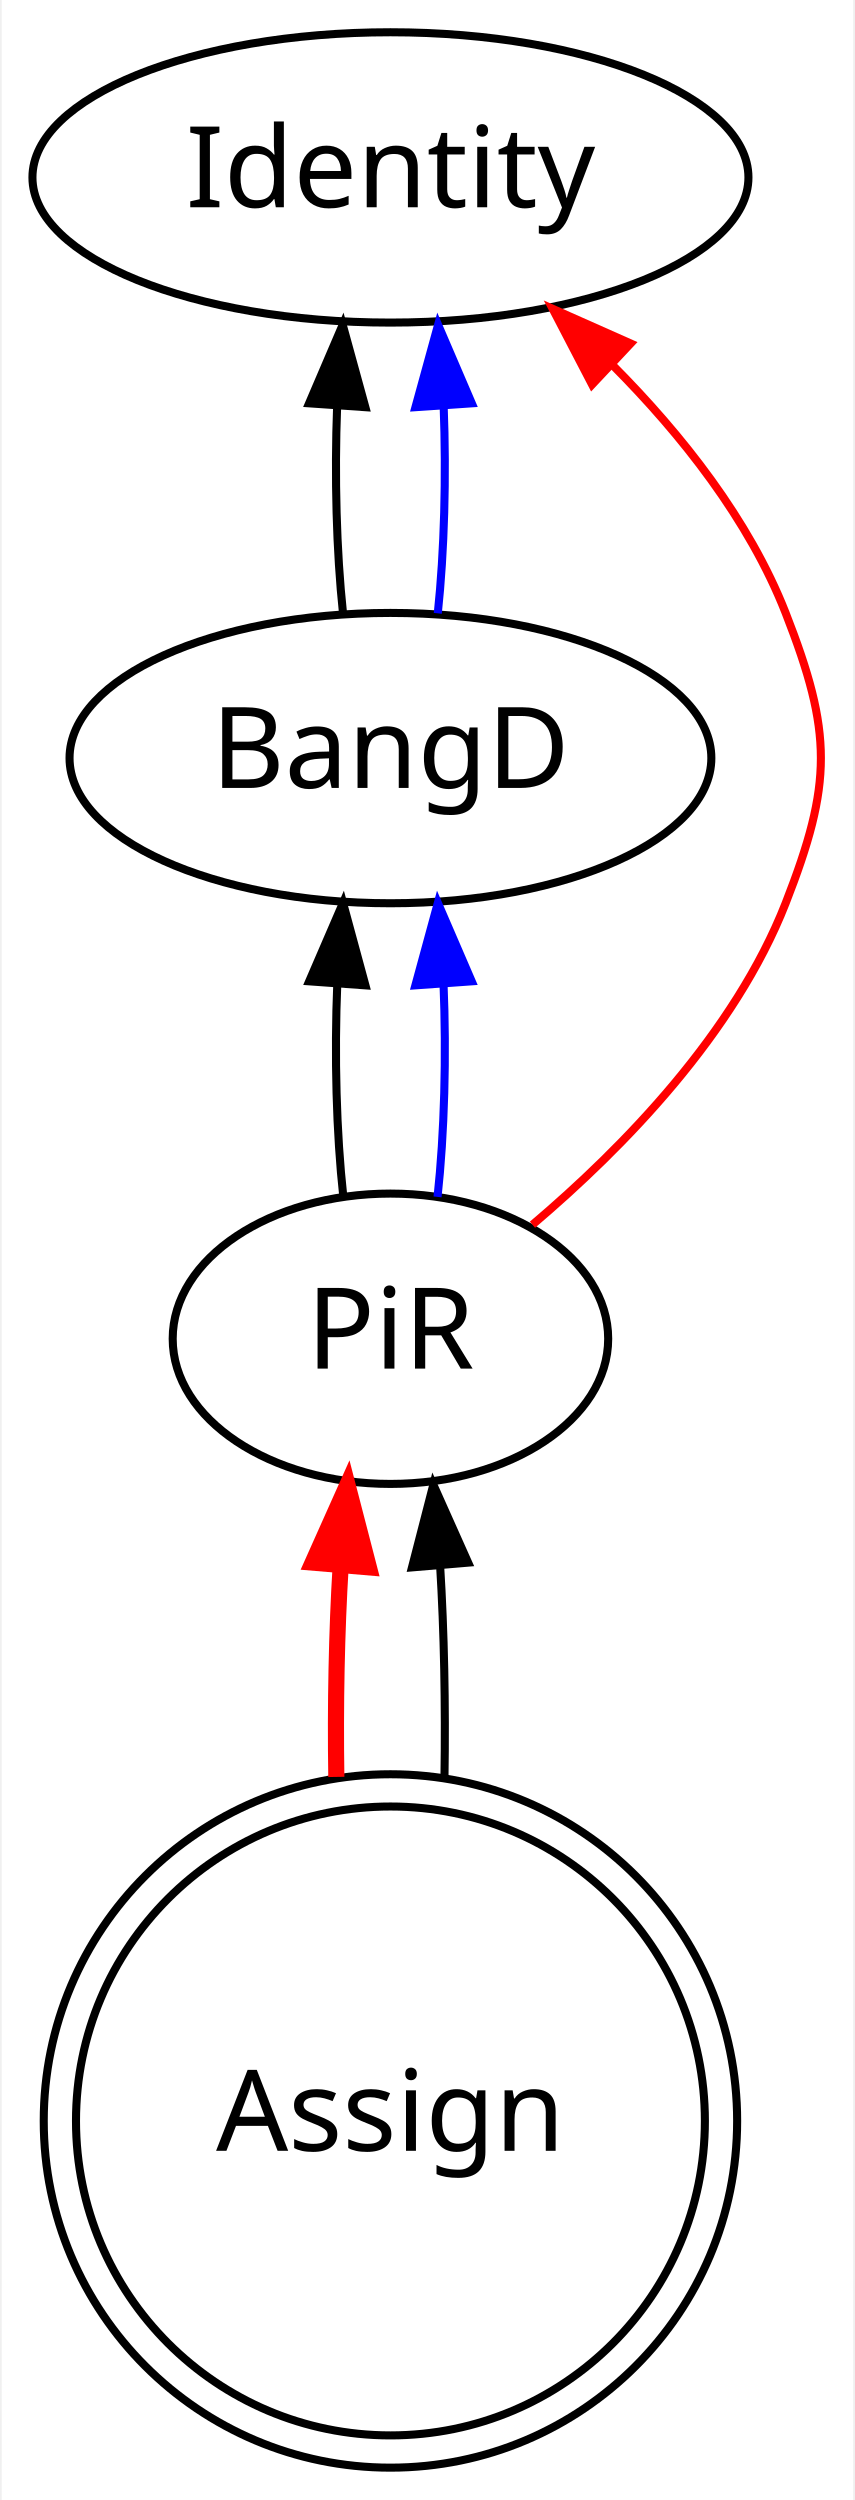
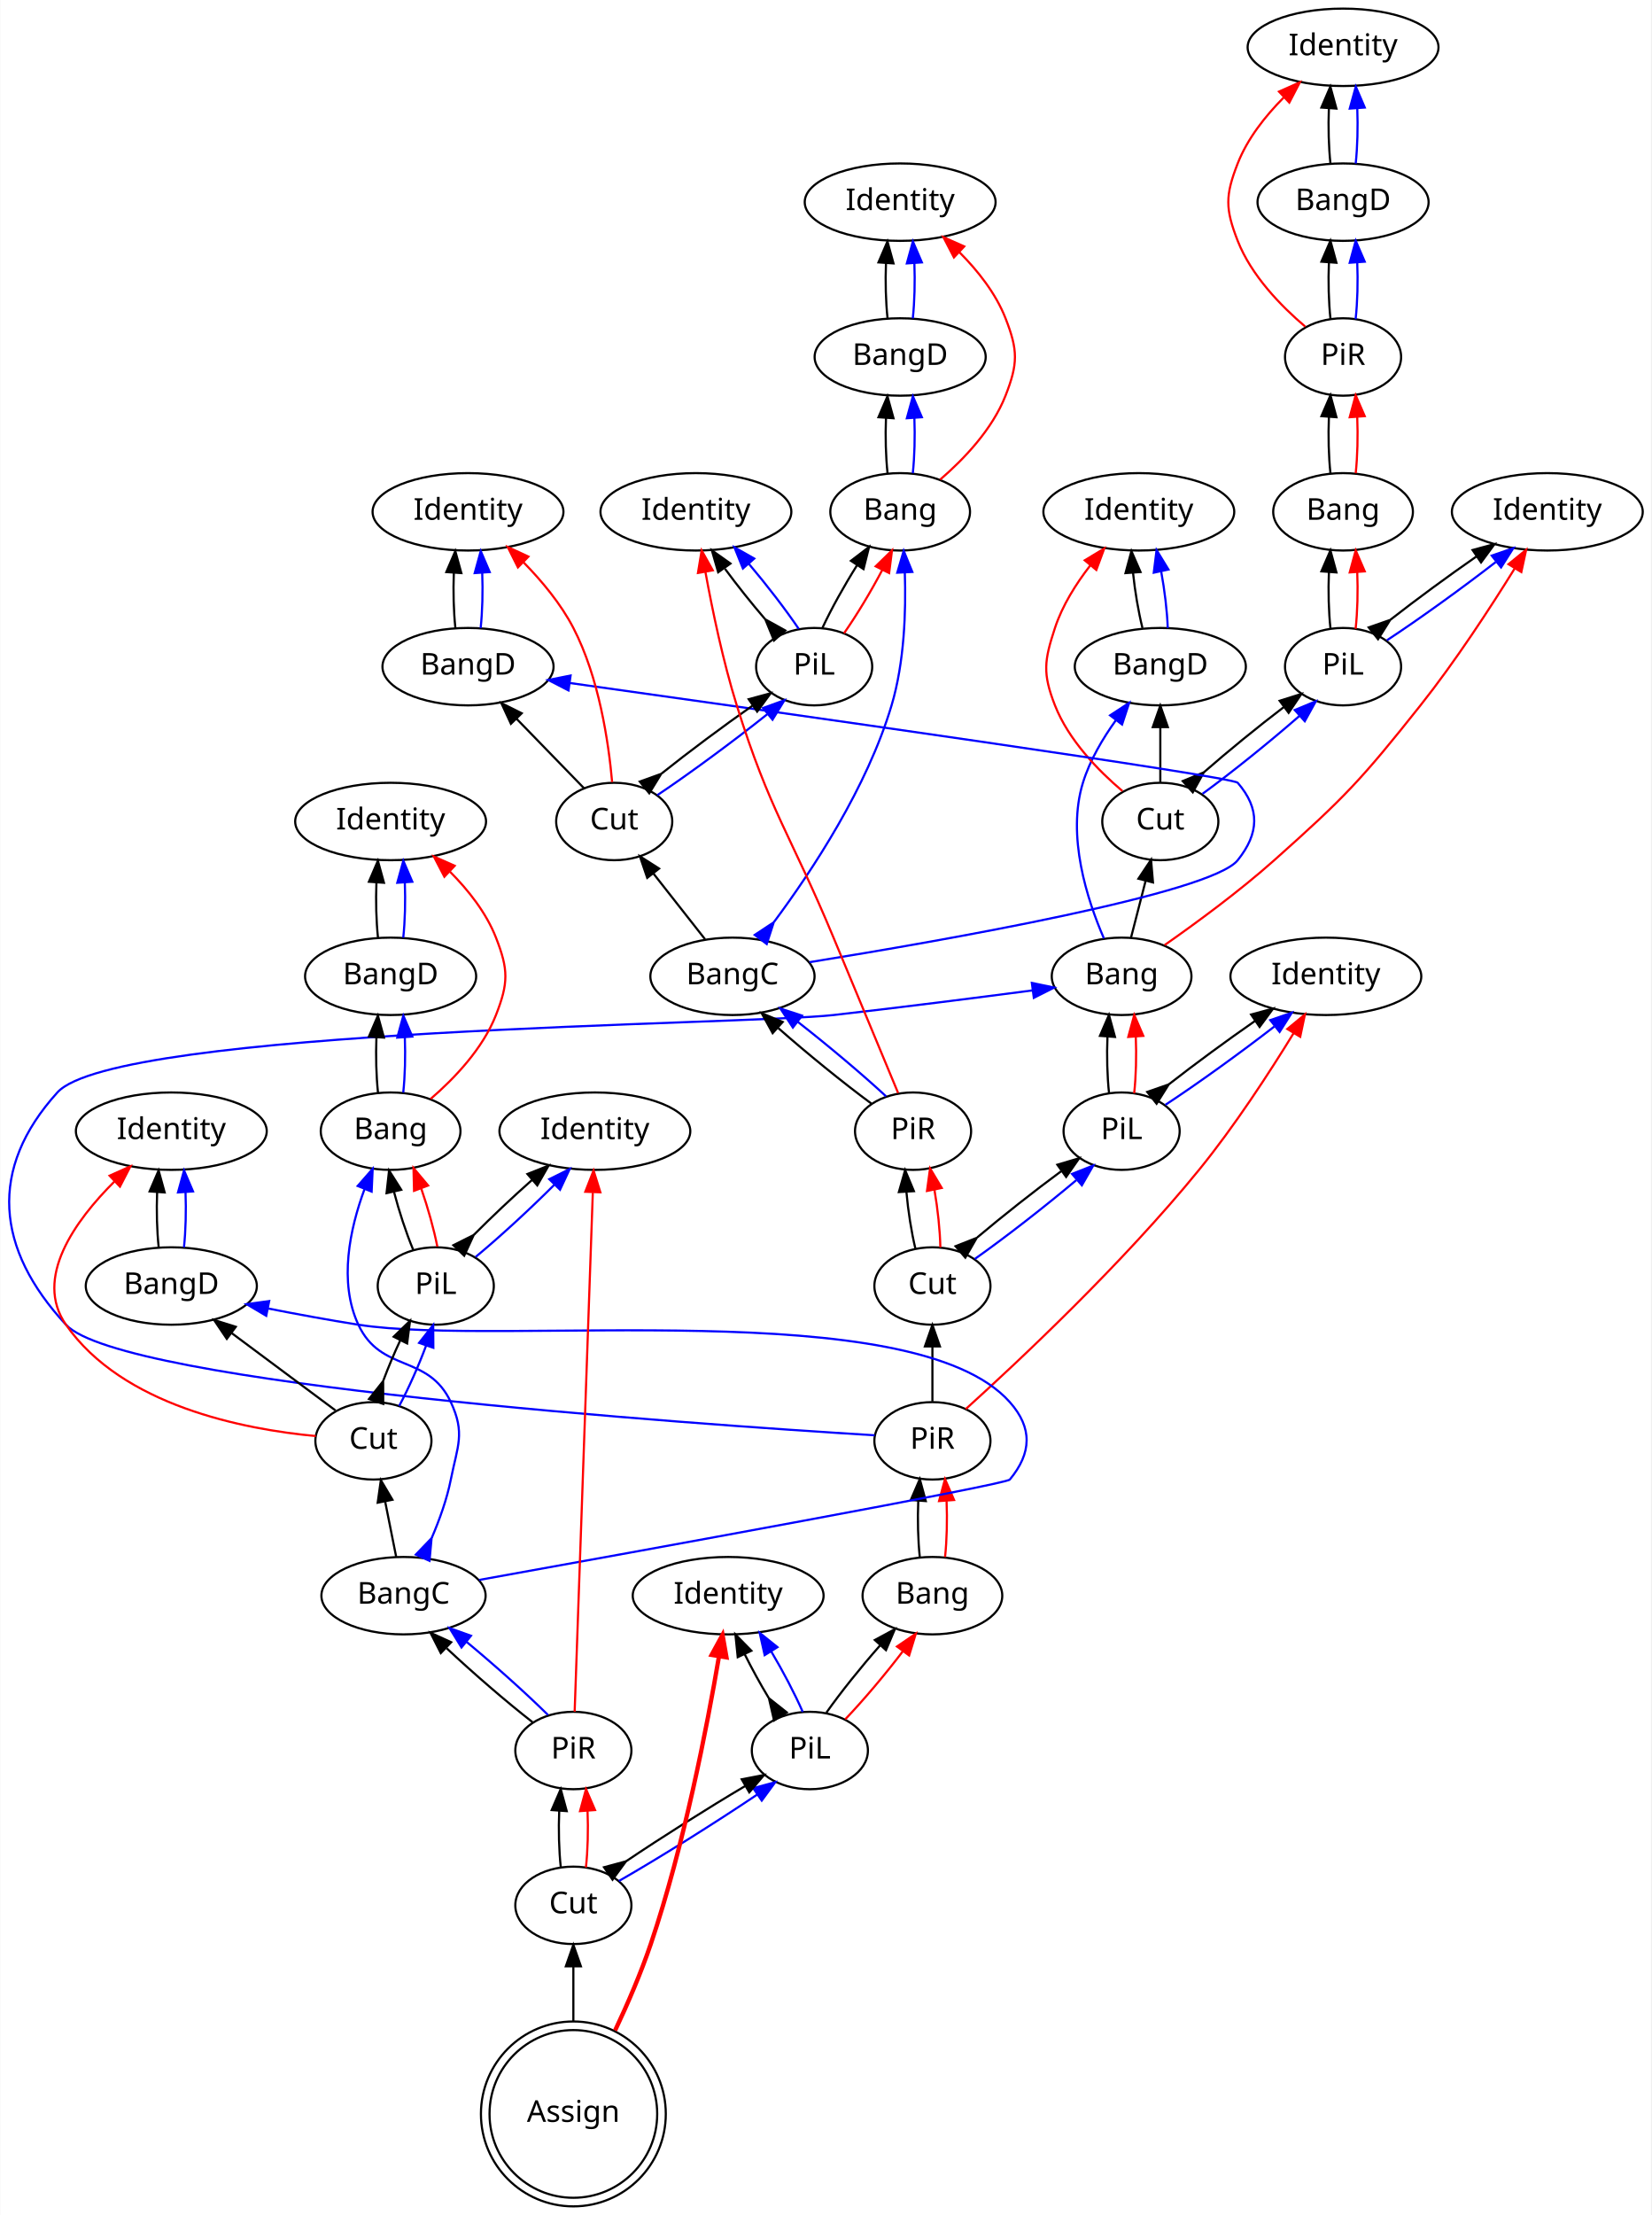
- <svg xmlns="http://www.w3.org/2000/svg" xmlns:xlink="http://www.w3.org/1999/xlink" width="106pt" height="310pt" viewBox="0.00 0.00 105.57 309.99">
-   <g id="graph0" class="graph" transform="scale(1 1) rotate(0) translate(4 305.99)">
-     <polygon fill="white" stroke="transparent" points="-4,4 -4,-305.99 101.57,-305.99 101.57,4 -4,4" />
+ <svg xmlns="http://www.w3.org/2000/svg" xmlns:xlink="http://www.w3.org/1999/xlink" width="768pt" height="1030pt" viewBox="0.00 0.00 767.77 1029.99">
+   <g id="graph0" class="graph" transform="scale(1 1) rotate(0) translate(4 1025.99)">
+     <polygon fill="white" stroke="transparent" points="-4,4 -4,-1025.99 763.77,-1025.99 763.77,4 -4,4" />
    <g id="node1" class="node">
-       <ellipse fill="none" stroke="black" cx="44.2" cy="-283.99" rx="44.39" ry="18" />
-       <text text-anchor="middle" x="44.2" y="-280.29" font-family="Times-Roman" font-size="14.00">Identity</text>
+       <ellipse fill="none" stroke="black" cx="620.57" cy="-1003.99" rx="44.39" ry="18" />
+       <text text-anchor="middle" x="620.57" y="-1000.29" font-family="Times-Roman" font-size="14.00">Identity</text>
    </g>
    <g id="node2" class="node">
-       <ellipse fill="none" stroke="black" cx="44.2" cy="-211.99" rx="39.79" ry="18" />
-       <text text-anchor="middle" x="44.2" y="-208.29" font-family="Times-Roman" font-size="14.00">BangD</text>
+       <ellipse fill="none" stroke="black" cx="620.57" cy="-931.99" rx="39.79" ry="18" />
+       <text text-anchor="middle" x="620.57" y="-928.29" font-family="Times-Roman" font-size="14.00">BangD</text>
+     </g>
+     <g id="edge21" class="edge">
+       <g id="a_edge21">
+         <a xlink:title="iret84">
+           <path fill="none" stroke="blue" d="M627.18,-975.63C627.51,-966.97 627.27,-957.65 626.45,-949.94" />
+           <polygon fill="blue" stroke="blue" points="623.68,-975.5 626.49,-985.72 630.66,-975.98 623.68,-975.5" />
+         </a>
+       </g>
+     </g>
+     <g id="edge22" class="edge">
+       <g id="a_edge22">
+         <a xlink:title="iseq83">
+           <path fill="none" stroke="black" d="M614.7,-949.94C613.88,-957.65 613.63,-966.97 613.97,-975.63" />
+           <polygon fill="black" stroke="black" points="610.48,-975.98 614.66,-985.72 617.47,-975.5 610.48,-975.98" />
+         </a>
+       </g>
+     </g>
+     <g id="node3" class="node">
+       <ellipse fill="none" stroke="black" cx="620.57" cy="-859.99" rx="27" ry="18" />
+       <text text-anchor="middle" x="620.57" y="-856.29" font-family="Times-Roman" font-size="14.00">PiR</text>
+     </g>
+     <g id="edge15" class="edge">
+       <g id="a_edge15">
+         <a xlink:title="i81">
+           <path fill="none" stroke="blue" d="M627.16,-904.06C627.53,-895.14 627.28,-885.49 626.41,-877.58" />
+           <polygon fill="blue" stroke="blue" points="623.67,-903.81 626.45,-914.04 630.65,-904.31 623.67,-903.81" />
+         </a>
+       </g>
+     </g>
+     <g id="edge52" class="edge">
+       <g id="a_edge52">
+         <a xlink:title="ret82">
+           <path fill="none" stroke="red" d="M602.96,-874.13C591.62,-883.75 577.88,-897.89 571.57,-913.99 565.74,-928.89 565.74,-935.09 571.57,-949.99 576.1,-961.55 584.45,-972.09 592.99,-980.68" />
+           <polygon fill="red" stroke="red" points="590.78,-983.4 600.46,-987.7 595.57,-978.3 590.78,-983.4" />
+         </a>
+       </g>
+     </g>
+     <g id="edge69" class="edge">
+       <g id="a_edge69">
+         <a xlink:title="seq80">
+           <path fill="none" stroke="black" d="M614.73,-877.58C613.87,-885.49 613.62,-895.14 613.99,-904.06" />
+           <polygon fill="black" stroke="black" points="610.49,-904.31 614.69,-914.04 617.48,-903.81 610.49,-904.31" />
+         </a>
+       </g>
+     </g>
+     <g id="node4" class="node">
+       <ellipse fill="none" stroke="black" cx="620.57" cy="-787.99" rx="32.49" ry="18" />
+       <text text-anchor="middle" x="620.57" y="-784.29" font-family="Times-Roman" font-size="14.00">Bang</text>
+     </g>
+     <g id="edge5" class="edge">
+       <g id="a_edge5">
+         <a xlink:title="bseq79">
+           <path fill="none" stroke="black" d="M614.7,-805.94C613.86,-813.76 613.63,-823.24 613.98,-832.02" />
+           <polygon fill="black" stroke="black" points="610.51,-832.48 614.71,-842.2 617.49,-831.98 610.51,-832.48" />
+         </a>
+       </g>
+     </g>
+     <g id="edge47" class="edge">
+       <g id="a_edge47">
+         <a xlink:title="newrretf78">
+           <path fill="none" stroke="red" d="M626.45,-805.94C627.28,-813.76 627.52,-823.24 627.16,-832.02" />
+           <polygon fill="red" stroke="red" points="623.66,-831.98 626.43,-842.2 630.64,-832.48 623.66,-831.98" />
+         </a>
+       </g>
+     </g>
+     <g id="node5" class="node">
+       <ellipse fill="none" stroke="black" cx="715.57" cy="-787.99" rx="44.39" ry="18" />
+       <text text-anchor="middle" x="715.57" y="-784.29" font-family="Times-Roman" font-size="14.00">Identity</text>
+     </g>
+     <g id="node6" class="node">
+       <ellipse fill="none" stroke="black" cx="620.57" cy="-715.99" rx="27" ry="18" />
+       <text text-anchor="middle" x="620.57" y="-712.29" font-family="Times-Roman" font-size="14.00">PiL</text>
+     </g>
+     <g id="edge27" class="edge">
+       <g id="a_edge27">
+         <a xlink:title="lret75">
+           <path fill="none" stroke="blue" d="M691.56,-764.62C675.91,-752.49 655.86,-738.02 640.95,-728.24" />
+           <polygon fill="blue" stroke="blue" points="689.72,-767.63 699.74,-771.08 694.06,-762.14 689.72,-767.63" />
+         </a>
+       </g>
+     </g>
+     <g id="edge10" class="edge">
+       <g id="a_edge10">
+         <a xlink:title="dseq76">
+           <path fill="none" stroke="black" d="M614.73,-733.58C613.87,-741.49 613.62,-751.14 613.99,-760.06" />
+           <polygon fill="black" stroke="black" points="610.49,-760.31 614.69,-770.04 617.48,-759.81 610.49,-760.31" />
+         </a>
+       </g>
+     </g>
+     <g id="edge42" class="edge">
+       <g id="a_edge42">
+         <a xlink:title="newrret74">
+           <path fill="none" stroke="red" d="M626.41,-733.58C627.28,-741.49 627.53,-751.14 627.16,-760.06" />
+           <polygon fill="red" stroke="red" points="623.67,-759.81 626.45,-770.04 630.65,-760.31 623.67,-759.81" />
+         </a>
+       </g>
+     </g>
+     <g id="edge20" class="edge">
+       <g id="a_edge20">
+         <a xlink:title="idseq77">
+           <path fill="none" stroke="black" d="M642.65,-737.86C654.57,-747.16 669.4,-758.07 682.62,-767.24" />
+           <polygon fill="black" stroke="black" points="636.84,-728.76 642.49,-737.73 632.48,-734.24 636.84,-728.76" />
+           <polygon fill="black" stroke="black" points="680.8,-770.24 691.04,-772.99 684.75,-764.46 680.8,-770.24" />
+         </a>
+       </g>
+     </g>
+     <g id="node9" class="node">
+       <ellipse fill="none" stroke="black" cx="535.57" cy="-643.99" rx="27" ry="18" />
+       <text text-anchor="middle" x="535.57" y="-640.29" font-family="Times-Roman" font-size="14.00">Cut</text>
+     </g>
+     <g id="edge37" class="edge">
+       <g id="a_edge37">
+         <a xlink:title="lval70">
+           <path fill="none" stroke="blue" d="M600.36,-693.15C586.66,-681.17 568.82,-666.78 555.21,-656.87" />
+           <polygon fill="blue" stroke="blue" points="598.1,-695.83 607.89,-699.88 602.76,-690.61 598.1,-695.83" />
+         </a>
+       </g>
+     </g>
+     <g id="node7" class="node">
+       <ellipse fill="none" stroke="black" cx="525.57" cy="-787.99" rx="44.39" ry="18" />
+       <text text-anchor="middle" x="525.57" y="-784.29" font-family="Times-Roman" font-size="14.00">Identity</text>
+     </g>
+     <g id="node8" class="node">
+       <ellipse fill="none" stroke="black" cx="535.57" cy="-715.99" rx="39.79" ry="18" />
+       <text text-anchor="middle" x="535.57" y="-712.29" font-family="Times-Roman" font-size="14.00">BangD</text>
+     </g>
+     <g id="edge13" class="edge">
+       <g id="a_edge13">
+         <a xlink:title="hret73">
+           <path fill="none" stroke="blue" d="M535.96,-760.31C537.6,-751.45 538.74,-741.85 539.03,-733.94" />
+           <polygon fill="blue" stroke="blue" points="532.52,-759.69 533.83,-770.2 539.36,-761.16 532.52,-759.69" />
+         </a>
+       </g>
+     </g>
+     <g id="edge14" class="edge">
+       <g id="a_edge14">
+         <a xlink:title="hseq72">
+           <path fill="none" stroke="black" d="M527.27,-733.94C525.35,-741.65 523.78,-750.97 522.88,-759.63" />
+           <polygon fill="black" stroke="black" points="519.38,-759.49 522.13,-769.72 526.36,-760 519.38,-759.49" />
+         </a>
+       </g>
+     </g>
+     <g id="node10" class="node">
+       <ellipse fill="none" stroke="black" cx="517.57" cy="-571.99" rx="32.49" ry="18" />
+       <text text-anchor="middle" x="517.57" y="-568.29" font-family="Times-Roman" font-size="14.00">Bang</text>
+     </g>
+     <g id="edge12" class="edge">
+       <g id="a_edge12">
+         <a xlink:title="hf65">
+           <path fill="none" stroke="blue" d="M514.93,-691.12C508.74,-682.52 502.76,-672.36 499.57,-661.99 491.97,-637.28 501.5,-607.71 509.33,-589.64" />
+           <polygon fill="blue" stroke="blue" points="512.22,-693.35 521.08,-699.16 517.78,-689.09 512.22,-693.35" />
+         </a>
+       </g>
+     </g>
+     <g id="edge32" class="edge">
+       <g id="a_edge32">
+         <a xlink:title="lseq68">
+           <path fill="none" stroke="black" d="M555.91,-666.94C567.1,-676.72 581.02,-688.08 593.14,-697.3" />
+           <polygon fill="black" stroke="black" points="550.67,-657.57 555.8,-666.84 546.01,-662.79 550.67,-657.57" />
+           <polygon fill="black" stroke="black" points="591.08,-700.13 601.19,-703.3 595.26,-694.52 591.08,-700.13" />
+         </a>
+       </g>
+     </g>
+     <g id="edge63" class="edge">
+       <g id="a_edge63">
+         <a xlink:title="rval71">
+           <path fill="none" stroke="red" d="M517.96,-658.13C506.62,-667.75 492.88,-681.89 486.57,-697.99 480.74,-712.89 481.58,-718.79 486.57,-733.99 489.99,-744.41 496.33,-754.47 502.92,-762.97" />
+           <polygon fill="red" stroke="red" points="500.42,-765.44 509.49,-770.91 505.81,-760.98 500.42,-765.44" />
+         </a>
+       </g>
+     </g>
+     <g id="edge58" class="edge">
+       <g id="a_edge58">
+         <a xlink:title="rseq69">
+           <path fill="none" stroke="black" d="M535.57,-662.3C535.57,-670.01 535.57,-679.28 535.57,-687.88" />
+           <polygon fill="black" stroke="black" points="532.07,-687.89 535.57,-697.89 539.07,-687.89 532.07,-687.89" />
+         </a>
+       </g>
+     </g>
+     <g id="edge46" class="edge">
+       <g id="a_edge46">
+         <a xlink:title="newrretf66">
+           <path fill="none" stroke="red" d="M537.57,-586.52C552.2,-596.75 572.26,-611.47 588.57,-625.99 621.44,-655.27 629.2,-663.52 656.57,-697.99 672.85,-718.49 689.11,-743.44 700.43,-761.7" />
+           <polygon fill="red" stroke="red" points="697.51,-763.63 705.72,-770.33 703.48,-759.98 697.51,-763.63" />
+         </a>
+       </g>
+     </g>
+     <g id="edge4" class="edge">
+       <g id="a_edge4">
+         <a xlink:title="bseq67">
+           <path fill="none" stroke="black" d="M521.93,-589.94C523.96,-597.85 526.43,-607.45 528.71,-616.31" />
+           <polygon fill="black" stroke="black" points="525.38,-617.39 531.26,-626.2 532.16,-615.65 525.38,-617.39" />
+         </a>
+       </g>
+     </g>
+     <g id="node24" class="node">
+       <ellipse fill="none" stroke="black" cx="429.57" cy="-355.99" rx="27" ry="18" />
+       <text text-anchor="middle" x="429.57" y="-352.29" font-family="Times-Roman" font-size="14.00">PiR</text>
+     </g>
+     <g id="edge11" class="edge">
+       <g id="a_edge11">
+         <a xlink:title="h34">
+           <path fill="none" stroke="blue" d="M476.14,-565.45C449.68,-561.98 414.64,-557.51 383.57,-553.99 343.52,-549.46 49.63,-547.88 22.57,-517.99 -9.66,-482.38 -6.09,-445.21 26.57,-409.99 52.25,-382.31 316.61,-363.87 402.66,-358.57" />
+           <polygon fill="blue" stroke="blue" points="475.82,-568.93 486.19,-566.77 476.74,-561.99 475.82,-568.93" />
+         </a>
+       </g>
+     </g>
+     <g id="node11" class="node">
+       <ellipse fill="none" stroke="black" cx="612.57" cy="-571.99" rx="44.39" ry="18" />
+       <text text-anchor="middle" x="612.57" y="-568.29" font-family="Times-Roman" font-size="14.00">Identity</text>
+     </g>
+     <g id="node12" class="node">
+       <ellipse fill="none" stroke="black" cx="517.57" cy="-499.99" rx="27" ry="18" />
+       <text text-anchor="middle" x="517.57" y="-496.29" font-family="Times-Roman" font-size="14.00">PiL</text>
+     </g>
+     <g id="edge26" class="edge">
+       <g id="a_edge26">
+         <a xlink:title="lret62">
+           <path fill="none" stroke="blue" d="M588.56,-548.62C572.91,-536.49 552.86,-522.02 537.95,-512.24" />
+           <polygon fill="blue" stroke="blue" points="586.72,-551.63 596.74,-555.08 591.06,-546.14 586.72,-551.63" />
+         </a>
+       </g>
+     </g>
+     <g id="edge9" class="edge">
+       <g id="a_edge9">
+         <a xlink:title="dseq63">
+           <path fill="none" stroke="black" d="M511.73,-517.58C510.87,-525.49 510.62,-535.14 510.99,-544.06" />
+           <polygon fill="black" stroke="black" points="507.49,-544.31 511.69,-554.04 514.48,-543.81 507.49,-544.31" />
+         </a>
+       </g>
+     </g>
+     <g id="edge41" class="edge">
+       <g id="a_edge41">
+         <a xlink:title="newrret61">
+           <path fill="none" stroke="red" d="M523.41,-517.58C524.28,-525.49 524.53,-535.14 524.16,-544.06" />
+           <polygon fill="red" stroke="red" points="520.67,-543.81 523.45,-554.04 527.65,-544.31 520.67,-543.81" />
+         </a>
+       </g>
+     </g>
+     <g id="edge19" class="edge">
+       <g id="a_edge19">
+         <a xlink:title="idseq64">
+           <path fill="none" stroke="black" d="M539.65,-521.86C551.57,-531.16 566.4,-542.07 579.62,-551.24" />
+           <polygon fill="black" stroke="black" points="533.84,-512.76 539.49,-521.73 529.48,-518.24 533.84,-512.76" />
+           <polygon fill="black" stroke="black" points="577.8,-554.24 588.04,-556.99 581.75,-548.46 577.8,-554.24" />
+         </a>
+       </g>
+     </g>
+     <g id="node23" class="node">
+       <ellipse fill="none" stroke="black" cx="429.57" cy="-427.99" rx="27" ry="18" />
+       <text text-anchor="middle" x="429.57" y="-424.29" font-family="Times-Roman" font-size="14.00">Cut</text>
+     </g>
+     <g id="edge34" class="edge">
+       <g id="a_edge34">
+         <a xlink:title="lval38">
+           <path fill="none" stroke="blue" d="M496.48,-477.2C482.1,-465.08 463.37,-450.49 449.27,-440.55" />
+           <polygon fill="blue" stroke="blue" points="494.51,-480.12 504.37,-484 499.08,-474.82 494.51,-480.12" />
+         </a>
+       </g>
+     </g>
+     <g id="node13" class="node">
+       <ellipse fill="none" stroke="black" cx="414.57" cy="-931.99" rx="44.39" ry="18" />
+       <text text-anchor="middle" x="414.57" y="-928.29" font-family="Times-Roman" font-size="14.00">Identity</text>
+     </g>
+     <g id="node14" class="node">
+       <ellipse fill="none" stroke="black" cx="414.57" cy="-859.99" rx="39.79" ry="18" />
+       <text text-anchor="middle" x="414.57" y="-856.29" font-family="Times-Roman" font-size="14.00">BangD</text>
+     </g>
+     <g id="edge83" class="edge">
+       <g id="a_edge83">
+         <a xlink:title="yret60">
+           <path fill="none" stroke="blue" d="M421.18,-903.63C421.51,-894.97 421.27,-885.65 420.45,-877.94" />
+           <polygon fill="blue" stroke="blue" points="417.68,-903.5 420.49,-913.72 424.66,-903.98 417.68,-903.5" />
+         </a>
+       </g>
+     </g>
+     <g id="edge85" class="edge">
+       <g id="a_edge85">
+         <a xlink:title="yseq59">
+           <path fill="none" stroke="black" d="M408.7,-877.94C407.88,-885.65 407.63,-894.97 407.97,-903.63" />
+           <polygon fill="black" stroke="black" points="404.48,-903.98 408.66,-913.72 411.47,-903.5 404.48,-903.98" />
+         </a>
+       </g>
+     </g>
+     <g id="node15" class="node">
+       <ellipse fill="none" stroke="black" cx="414.57" cy="-787.99" rx="32.49" ry="18" />
+       <text text-anchor="middle" x="414.57" y="-784.29" font-family="Times-Roman" font-size="14.00">Bang</text>
+     </g>
+     <g id="edge81" class="edge">
+       <g id="a_edge81">
+         <a xlink:title="yBf56">
+           <path fill="none" stroke="blue" d="M421.18,-831.63C421.51,-822.97 421.27,-813.65 420.45,-805.94" />
+           <polygon fill="blue" stroke="blue" points="417.68,-831.5 420.49,-841.72 424.66,-831.98 417.68,-831.5" />
+         </a>
+       </g>
+     </g>
+     <g id="edge45" class="edge">
+       <g id="a_edge45">
+         <a xlink:title="newrretf57">
+           <path fill="none" stroke="red" d="M433.18,-802.98C444.31,-812.57 457.45,-826.36 463.57,-841.99 469.41,-856.89 469.41,-863.09 463.57,-877.99 459.05,-889.55 450.7,-900.09 442.15,-908.68" />
+           <polygon fill="red" stroke="red" points="439.58,-906.3 434.69,-915.7 444.37,-911.4 439.58,-906.3" />
+         </a>
+       </g>
+     </g>
+     <g id="edge3" class="edge">
+       <g id="a_edge3">
+         <a xlink:title="bseq58">
+           <path fill="none" stroke="black" d="M408.7,-805.94C407.88,-813.65 407.63,-822.97 407.97,-831.63" />
+           <polygon fill="black" stroke="black" points="404.48,-831.98 408.66,-841.72 411.47,-831.5 404.48,-831.98" />
+         </a>
+       </g>
+     </g>
+     <g id="node21" class="node">
+       <ellipse fill="none" stroke="black" cx="336.57" cy="-571.99" rx="38.19" ry="18" />
+       <text text-anchor="middle" x="336.57" y="-568.29" font-family="Times-Roman" font-size="14.00">BangC</text>
+     </g>
+     <g id="edge80" class="edge">
+       <g id="a_edge80">
+         <a xlink:title="yB44">
+           <path fill="none" stroke="blue" d="M416.73,-759.8C417.33,-741.88 416.57,-718.1 410.57,-697.99 399.22,-659.89 373.79,-621.32 355.92,-597.3" />
+           <polygon fill="blue" stroke="blue" points="413.23,-759.69 416.22,-769.86 420.22,-760.04 413.23,-759.69" />
+           <polygon fill="blue" stroke="blue" points="352.51,-587.02 355.77,-597.1 346.93,-591.25 352.51,-587.02" />
+         </a>
+       </g>
+     </g>
+     <g id="node16" class="node">
+       <ellipse fill="none" stroke="black" cx="319.57" cy="-787.99" rx="44.39" ry="18" />
+       <text text-anchor="middle" x="319.57" y="-784.29" font-family="Times-Roman" font-size="14.00">Identity</text>
+     </g>
+     <g id="node17" class="node">
+       <ellipse fill="none" stroke="black" cx="374.57" cy="-715.99" rx="27" ry="18" />
+       <text text-anchor="middle" x="374.57" y="-712.29" font-family="Times-Roman" font-size="14.00">PiL</text>
+     </g>
+     <g id="edge25" class="edge">
+       <g id="a_edge25">
+         <a xlink:title="lret53">
+           <path fill="none" stroke="blue" d="M344.1,-763.92C352.51,-754 361.25,-742.64 367.38,-733.58" />
+           <polygon fill="blue" stroke="blue" points="341.43,-761.65 337.48,-771.48 346.7,-766.26 341.43,-761.65" />
+         </a>
+       </g>
+     </g>
+     <g id="edge8" class="edge">
+       <g id="a_edge8">
+         <a xlink:title="dseq54">
+           <path fill="none" stroke="black" d="M378.38,-733.94C382.47,-742.74 388.51,-753.63 394.58,-763.25" />
+           <polygon fill="black" stroke="black" points="391.68,-765.21 400.1,-771.64 397.52,-761.36 391.68,-765.21" />
+         </a>
+       </g>
+     </g>
+     <g id="edge40" class="edge">
+       <g id="a_edge40">
+         <a xlink:title="newrret52">
+           <path fill="none" stroke="red" d="M388.45,-731.5C394.4,-739.99 401,-750.98 406.23,-760.93" />
+           <polygon fill="red" stroke="red" points="403.18,-762.65 410.77,-770.04 409.44,-759.53 403.18,-762.65" />
+         </a>
+       </g>
+     </g>
+     <g id="edge18" class="edge">
+       <g id="a_edge18">
+         <a xlink:title="idseq55">
+           <path fill="none" stroke="black" d="M351.65,-738.2C345.34,-745.54 338.73,-753.84 333.09,-761.49" />
+           <polygon fill="black" stroke="black" points="361.13,-732.82 351.86,-737.96 355.9,-728.16 361.13,-732.82" />
+           <polygon fill="black" stroke="black" points="329.93,-759.89 326.99,-770.07 335.64,-763.94 329.93,-759.89" />
+         </a>
+       </g>
+     </g>
+     <g id="node20" class="node">
+       <ellipse fill="none" stroke="black" cx="281.57" cy="-643.99" rx="27" ry="18" />
+       <text text-anchor="middle" x="281.57" y="-640.29" font-family="Times-Roman" font-size="14.00">Cut</text>
+     </g>
+     <g id="edge36" class="edge">
+       <g id="a_edge36">
+         <a xlink:title="lval48">
+           <path fill="none" stroke="blue" d="M352.71,-693.83C337.21,-681.46 316.75,-666.35 301.63,-656.24" />
+           <polygon fill="blue" stroke="blue" points="350.79,-696.77 360.75,-700.37 355.2,-691.34 350.79,-696.77" />
+         </a>
+       </g>
+     </g>
+     <g id="node18" class="node">
+       <ellipse fill="none" stroke="black" cx="213.57" cy="-787.99" rx="44.39" ry="18" />
+       <text text-anchor="middle" x="213.57" y="-784.29" font-family="Times-Roman" font-size="14.00">Identity</text>
+     </g>
+     <g id="node19" class="node">
+       <ellipse fill="none" stroke="black" cx="213.57" cy="-715.99" rx="39.79" ry="18" />
+       <text text-anchor="middle" x="213.57" y="-712.29" font-family="Times-Roman" font-size="14.00">BangD</text>
+     </g>
+     <g id="edge82" class="edge">
+       <g id="a_edge82">
+         <a xlink:title="yret51">
+           <path fill="none" stroke="blue" d="M220.18,-759.63C220.51,-750.97 220.27,-741.65 219.45,-733.94" />
+           <polygon fill="blue" stroke="blue" points="216.68,-759.5 219.49,-769.72 223.66,-759.98 216.68,-759.5" />
+         </a>
+       </g>
+     </g>
+     <g id="edge84" class="edge">
+       <g id="a_edge84">
+         <a xlink:title="yseq50">
+           <path fill="none" stroke="black" d="M207.7,-733.94C206.88,-741.65 206.63,-750.97 206.97,-759.63" />
+           <polygon fill="black" stroke="black" points="203.48,-759.98 207.66,-769.72 210.47,-759.5 203.48,-759.98" />
+         </a>
+       </g>
+     </g>
+     <g id="edge79" class="edge">
+       <g id="a_edge79">
+         <a xlink:title="yA43">
+           <path fill="none" stroke="blue" d="M260.99,-708.38C357.74,-694.82 569.04,-664.93 571.57,-661.99 582.03,-649.88 581.57,-638.49 571.57,-625.99 559.13,-610.44 435.08,-588.68 372.41,-578.57" />
+           <polygon fill="blue" stroke="blue" points="260.31,-704.94 250.89,-709.79 261.28,-711.87 260.31,-704.94" />
+         </a>
+       </g>
+     </g>
+     <g id="edge31" class="edge">
+       <g id="a_edge31">
+         <a xlink:title="lseq46">
+           <path fill="none" stroke="black" d="M303.66,-666.34C316.31,-676.42 332.19,-688.28 345.79,-697.77" />
+           <polygon fill="black" stroke="black" points="297.87,-657.12 303.42,-666.14 293.45,-662.55 297.87,-657.12" />
+           <polygon fill="black" stroke="black" points="344.11,-700.86 354.33,-703.62 348.06,-695.09 344.11,-700.86" />
+         </a>
+       </g>
+     </g>
+     <g id="edge61" class="edge">
+       <g id="a_edge61">
+         <a xlink:title="rval49">
+           <path fill="none" stroke="red" d="M280.6,-662.3C278.94,-680.93 274.5,-710.99 262.57,-733.99 256.77,-745.18 247.97,-755.75 239.42,-764.47" />
+           <polygon fill="red" stroke="red" points="236.79,-762.15 232.05,-771.62 241.66,-767.17 236.79,-762.15" />
+         </a>
+       </g>
+     </g>
+     <g id="edge57" class="edge">
+       <g id="a_edge57">
+         <a xlink:title="rseq47">
+           <path fill="none" stroke="black" d="M267.48,-659.5C258.47,-668.78 246.57,-681.03 236.24,-691.66" />
+           <polygon fill="black" stroke="black" points="233.52,-689.43 229.07,-699.04 238.55,-694.31 233.52,-689.43" />
+         </a>
+       </g>
+     </g>
+     <g id="edge67" class="edge">
+       <g id="a_edge67">
+         <a xlink:title="seq45">
+           <path fill="none" stroke="black" d="M323.82,-589.23C316.68,-598.32 307.65,-609.8 299.78,-619.82" />
+           <polygon fill="black" stroke="black" points="296.93,-617.78 293.51,-627.8 302.44,-622.1 296.93,-617.78" />
+         </a>
+       </g>
+     </g>
+     <g id="node22" class="node">
+       <ellipse fill="none" stroke="black" cx="420.57" cy="-499.99" rx="27" ry="18" />
+       <text text-anchor="middle" x="420.57" y="-496.29" font-family="Times-Roman" font-size="14.00">PiR</text>
+     </g>
+     <g id="edge78" class="edge">
+       <g id="a_edge78">
+         <a xlink:title="y41">
+           <path fill="none" stroke="blue" d="M366.93,-550.84C381.09,-539.8 397.08,-526.33 408.02,-516.18" />
+           <polygon fill="blue" stroke="blue" points="364.67,-548.17 358.86,-557.02 368.93,-553.72 364.67,-548.17" />
+         </a>
+       </g>
+     </g>
+     <g id="edge50" class="edge">
+       <g id="a_edge50">
+         <a xlink:title="ret42">
+           <path fill="none" stroke="red" d="M413.62,-517.73C406.19,-535.62 394.05,-564.81 383.57,-589.99 363.59,-638 354.07,-648.36 338.57,-697.99 332.19,-718.45 327.24,-742.21 323.99,-760.03" />
+           <polygon fill="red" stroke="red" points="320.52,-759.57 322.24,-770.02 327.41,-760.78 320.52,-759.57" />
+         </a>
+       </g>
+     </g>
+     <g id="edge66" class="edge">
+       <g id="a_edge66">
+         <a xlink:title="seq40">
+           <path fill="none" stroke="black" d="M401.11,-512.87C388.12,-522.43 371.25,-536.16 357.93,-547.87" />
+           <polygon fill="black" stroke="black" points="355.26,-545.57 350.15,-554.85 359.93,-550.77 355.26,-545.57" />
+         </a>
+       </g>
+     </g>
+     <g id="edge30" class="edge">
+       <g id="a_edge30">
+         <a xlink:title="lseq36">
+           <path fill="none" stroke="black" d="M450.49,-450.64C462.18,-460.5 476.78,-472.02 489.44,-481.35" />
+           <polygon fill="black" stroke="black" points="444.88,-441.19 450.18,-450.37 440.32,-446.49 444.88,-441.19" />
+           <polygon fill="black" stroke="black" points="487.68,-484.39 497.83,-487.4 491.77,-478.71 487.68,-484.39" />
+         </a>
+       </g>
+     </g>
+     <g id="edge56" class="edge">
+       <g id="a_edge56">
+         <a xlink:title="rseq37">
+           <path fill="none" stroke="black" d="M421.69,-445.23C419.78,-453.12 418.27,-462.83 417.47,-471.81" />
+           <polygon fill="black" stroke="black" points="413.97,-471.68 416.88,-481.87 420.96,-472.09 413.97,-471.68" />
+         </a>
+       </g>
+     </g>
+     <g id="edge60" class="edge">
+       <g id="a_edge60">
+         <a xlink:title="rval39">
+           <path fill="none" stroke="red" d="M433.27,-445.94C433.09,-453.96 432.06,-463.74 430.52,-472.7" />
+           <polygon fill="red" stroke="red" points="427.05,-472.19 428.48,-482.69 433.91,-473.59 427.05,-472.19" />
+         </a>
+       </g>
+     </g>
+     <g id="edge49" class="edge">
+       <g id="a_edge49">
+         <a xlink:title="ret35">
+           <path fill="none" stroke="red" d="M445.05,-370.74C469.54,-392.88 518.06,-438.38 553.57,-481.99 570.1,-502.28 586.34,-527.26 597.58,-545.58" />
+           <polygon fill="red" stroke="red" points="594.65,-547.5 602.83,-554.24 600.64,-543.88 594.65,-547.5" />
+         </a>
+       </g>
+     </g>
+     <g id="edge65" class="edge">
+       <g id="a_edge65">
+         <a xlink:title="seq33">
+           <path fill="none" stroke="black" d="M429.57,-374.3C429.57,-382.01 429.57,-391.28 429.57,-399.88" />
+           <polygon fill="black" stroke="black" points="426.07,-399.89 429.57,-409.89 433.07,-399.89 426.07,-399.89" />
+         </a>
+       </g>
+     </g>
+     <g id="node25" class="node">
+       <ellipse fill="none" stroke="black" cx="429.57" cy="-283.99" rx="32.49" ry="18" />
+       <text text-anchor="middle" x="429.57" y="-280.29" font-family="Times-Roman" font-size="14.00">Bang</text>
+     </g>
+     <g id="edge2" class="edge">
+       <g id="a_edge2">
+         <a xlink:title="bseq32">
+           <path fill="none" stroke="black" d="M423.7,-301.94C422.86,-309.76 422.63,-319.24 422.98,-328.02" />
+           <polygon fill="black" stroke="black" points="419.51,-328.48 423.71,-338.2 426.49,-327.98 419.51,-328.48" />
+         </a>
+       </g>
+     </g>
+     <g id="edge44" class="edge">
+       <g id="a_edge44">
+         <a xlink:title="newrretf31">
+           <path fill="none" stroke="red" d="M435.45,-301.94C436.28,-309.76 436.52,-319.24 436.16,-328.02" />
+           <polygon fill="red" stroke="red" points="432.66,-327.98 435.43,-338.2 439.64,-328.48 432.66,-327.98" />
+         </a>
+       </g>
+     </g>
+     <g id="node26" class="node">
+       <ellipse fill="none" stroke="black" cx="334.57" cy="-283.99" rx="44.39" ry="18" />
+       <text text-anchor="middle" x="334.57" y="-280.29" font-family="Times-Roman" font-size="14.00">Identity</text>
+     </g>
+     <g id="node27" class="node">
+       <ellipse fill="none" stroke="black" cx="372.57" cy="-211.99" rx="27" ry="18" />
+       <text text-anchor="middle" x="372.57" y="-208.29" font-family="Times-Roman" font-size="14.00">PiL</text>
+     </g>
+     <g id="edge24" class="edge">
+       <g id="a_edge24">
+         <a xlink:title="lret28">
+           <path fill="none" stroke="blue" d="M354.55,-258.15C360.11,-248.8 365.56,-238.4 369.25,-229.94" />
+           <polygon fill="blue" stroke="blue" points="351.55,-256.35 349.23,-266.69 357.49,-260.05 351.55,-256.35" />
+         </a>
+       </g>
+     </g>
+     <g id="edge7" class="edge">
+       <g id="a_edge7">
+         <a xlink:title="dseq29">
+           <path fill="none" stroke="black" d="M380.24,-229.58C386.81,-238.9 396.21,-250.64 405.13,-260.75" />
+           <polygon fill="black" stroke="black" points="402.79,-263.38 412.11,-268.42 407.97,-258.67 402.79,-263.38" />
+         </a>
+       </g>
+     </g>
+     <g id="edge39" class="edge">
+       <g id="a_edge39">
+         <a xlink:title="newrret27">
+           <path fill="none" stroke="red" d="M389.02,-226.49C397.57,-235.46 407.72,-247.49 415.84,-258.16" />
+           <polygon fill="red" stroke="red" points="413.1,-260.35 421.85,-266.33 418.74,-256.2 413.1,-260.35" />
+         </a>
+       </g>
+     </g>
+     <g id="edge17" class="edge">
+       <g id="a_edge17">
+         <a xlink:title="idseq30">
+           <path fill="none" stroke="black" d="M353.36,-236.56C349.46,-243.03 345.58,-250.09 342.29,-256.7" />
+           <polygon fill="black" stroke="black" points="361.84,-229.71 353.53,-236.29 355.92,-225.97 361.84,-229.71" />
+           <polygon fill="black" stroke="black" points="339.02,-255.41 337.94,-265.95 345.36,-258.39 339.02,-255.41" />
+         </a>
+       </g>
+     </g>
+     <g id="node38" class="node">
+       <ellipse fill="none" stroke="black" cx="262.57" cy="-139.99" rx="27" ry="18" />
+       <text text-anchor="middle" x="262.57" y="-136.29" font-family="Times-Roman" font-size="14.00">Cut</text>
+     </g>
+     <g id="edge35" class="edge">
+       <g id="a_edge35">
+         <a xlink:title="lval4">
+           <path fill="none" stroke="blue" d="M348.14,-191.55C328.79,-178.52 302.25,-161.88 283.76,-151.32" />
+           <polygon fill="blue" stroke="blue" points="346.23,-194.49 356.46,-197.25 350.19,-188.71 346.23,-194.49" />
+         </a>
+       </g>
+     </g>
+     <g id="node28" class="node">
+       <ellipse fill="none" stroke="black" cx="177.57" cy="-643.99" rx="44.39" ry="18" />
+       <text text-anchor="middle" x="177.57" y="-640.29" font-family="Times-Roman" font-size="14.00">Identity</text>
+     </g>
+     <g id="node29" class="node">
+       <ellipse fill="none" stroke="black" cx="177.57" cy="-571.99" rx="39.79" ry="18" />
+       <text text-anchor="middle" x="177.57" y="-568.29" font-family="Times-Roman" font-size="14.00">BangD</text>
+     </g>
+     <g id="edge75" class="edge">
+       <g id="a_edge75">
+         <a xlink:title="xret26">
+           <path fill="none" stroke="blue" d="M184.18,-615.63C184.51,-606.97 184.27,-597.65 183.45,-589.94" />
+           <polygon fill="blue" stroke="blue" points="180.68,-615.5 183.49,-625.72 187.66,-615.98 180.68,-615.5" />
+         </a>
+       </g>
+     </g>
+     <g id="edge77" class="edge">
+       <g id="a_edge77">
+         <a xlink:title="xseq25">
+           <path fill="none" stroke="black" d="M171.7,-589.94C170.88,-597.65 170.63,-606.97 170.97,-615.63" />
+           <polygon fill="black" stroke="black" points="167.48,-615.98 171.66,-625.72 174.47,-615.5 167.48,-615.98" />
+         </a>
+       </g>
+     </g>
+     <g id="node30" class="node">
+       <ellipse fill="none" stroke="black" cx="177.57" cy="-499.99" rx="32.49" ry="18" />
+       <text text-anchor="middle" x="177.57" y="-496.29" font-family="Times-Roman" font-size="14.00">Bang</text>
+     </g>
+     <g id="edge73" class="edge">
+       <g id="a_edge73">
+         <a xlink:title="xBf22">
+           <path fill="none" stroke="blue" d="M184.18,-543.63C184.51,-534.97 184.27,-525.65 183.45,-517.94" />
+           <polygon fill="blue" stroke="blue" points="180.68,-543.5 183.49,-553.72 187.66,-543.98 180.68,-543.5" />
+         </a>
+       </g>
+     </g>
+     <g id="edge43" class="edge">
+       <g id="a_edge43">
+         <a xlink:title="newrretf23">
+           <path fill="none" stroke="red" d="M196.18,-514.98C207.31,-524.57 220.45,-538.36 226.57,-553.99 232.41,-568.89 232.41,-575.09 226.57,-589.99 222.05,-601.55 213.7,-612.09 205.15,-620.68" />
+           <polygon fill="red" stroke="red" points="202.58,-618.3 197.69,-627.7 207.37,-623.4 202.58,-618.3" />
+         </a>
+       </g>
+     </g>
+     <g id="edge1" class="edge">
+       <g id="a_edge1">
+         <a xlink:title="bseq24">
+           <path fill="none" stroke="black" d="M171.7,-517.94C170.88,-525.65 170.63,-534.97 170.97,-543.63" />
+           <polygon fill="black" stroke="black" points="167.48,-543.98 171.66,-553.72 174.47,-543.5 167.48,-543.98" />
+         </a>
+       </g>
+     </g>
+     <g id="node36" class="node">
+       <ellipse fill="none" stroke="black" cx="183.57" cy="-283.99" rx="38.19" ry="18" />
+       <text text-anchor="middle" x="183.57" y="-280.29" font-family="Times-Roman" font-size="14.00">BangC</text>
+     </g>
+     <g id="edge72" class="edge">
+       <g id="a_edge72">
+         <a xlink:title="xB10">
+           <path fill="none" stroke="blue" d="M165.42,-473C158.65,-454.65 153.29,-429.88 162.57,-409.99 173.12,-387.41 195.03,-396.58 205.57,-373.99 212.34,-359.5 208.7,-353.68 205.57,-337.99 203.75,-328.86 200.33,-319.34 196.72,-310.92" />
+           <polygon fill="blue" stroke="blue" points="162.25,-474.5 169.23,-482.47 168.74,-471.88 162.25,-474.5" />
+           <polygon fill="blue" stroke="blue" points="195.66,-300.19 196.63,-310.74 189.29,-303.1 195.66,-300.19" />
+         </a>
+       </g>
+     </g>
+     <g id="node31" class="node">
+       <ellipse fill="none" stroke="black" cx="272.57" cy="-499.99" rx="44.39" ry="18" />
+       <text text-anchor="middle" x="272.57" y="-496.29" font-family="Times-Roman" font-size="14.00">Identity</text>
+     </g>
+     <g id="node32" class="node">
+       <ellipse fill="none" stroke="black" cx="198.57" cy="-427.99" rx="27" ry="18" />
+       <text text-anchor="middle" x="198.57" y="-424.29" font-family="Times-Roman" font-size="14.00">PiL</text>
+     </g>
+     <g id="edge23" class="edge">
+       <g id="a_edge23">
+         <a xlink:title="lret19">
+           <path fill="none" stroke="blue" d="M253.58,-474.93C242.34,-463.69 228.31,-450.77 217.12,-441.51" />
+           <polygon fill="blue" stroke="blue" points="251.36,-477.66 260.85,-482.37 256.37,-472.77 251.36,-477.66" />
+         </a>
+       </g>
    </g>
    <g id="edge6" class="edge">
      <g id="a_edge6">
-         <a xlink:title="xret6">
-           <path fill="none" stroke="blue" d="M50.8,-255.63C51.13,-246.97 50.89,-237.65 50.07,-229.94" />
-           <polygon fill="blue" stroke="blue" points="47.3,-255.5 50.11,-265.72 54.29,-255.98 47.3,-255.5" />
-         </a>
-       </g>
-     </g>
-     <g id="edge7" class="edge">
-       <g id="a_edge7">
-         <a xlink:title="xseq5">
-           <path fill="none" stroke="black" d="M38.32,-229.94C37.5,-237.65 37.26,-246.97 37.59,-255.63" />
-           <polygon fill="black" stroke="black" points="34.11,-255.98 38.28,-265.72 41.09,-255.5 34.11,-255.98" />
-         </a>
-       </g>
-     </g>
-     <g id="node3" class="node">
-       <ellipse fill="none" stroke="black" cx="44.2" cy="-139.99" rx="27" ry="18" />
-       <text text-anchor="middle" x="44.2" y="-136.29" font-family="Times-Roman" font-size="14.00">PiR</text>
-     </g>
-     <g id="edge5" class="edge">
-       <g id="a_edge5">
-         <a xlink:title="x3">
-           <path fill="none" stroke="blue" d="M50.78,-184.06C51.15,-175.14 50.9,-165.49 50.04,-157.58" />
-           <polygon fill="blue" stroke="blue" points="47.29,-183.81 50.08,-194.04 54.28,-184.31 47.29,-183.81" />
-         </a>
-       </g>
-     </g>
-     <g id="edge2" class="edge">
-       <g id="a_edge2">
-         <a xlink:title="ret4">
-           <path fill="none" stroke="red" d="M61.81,-154.13C73.15,-163.75 86.89,-177.89 93.2,-193.99 99.03,-208.89 99.03,-215.09 93.2,-229.99 88.67,-241.55 80.32,-252.09 71.78,-260.68" />
-           <polygon fill="red" stroke="red" points="69.2,-258.3 64.31,-267.7 73.99,-263.4 69.2,-258.3" />
-         </a>
-       </g>
-     </g>
-     <g id="edge4" class="edge">
-       <g id="a_edge4">
-         <a xlink:title="seq2">
-           <path fill="none" stroke="black" d="M38.36,-157.58C37.49,-165.49 37.24,-175.14 37.61,-184.06" />
-           <polygon fill="black" stroke="black" points="34.12,-184.31 38.32,-194.04 41.1,-183.81 34.12,-184.31" />
-         </a>
-       </g>
-     </g>
-     <g id="node4" class="node">
-       <ellipse fill="none" stroke="black" cx="44.2" cy="-43" rx="38.99" ry="38.99" />
-       <ellipse fill="none" stroke="black" cx="44.2" cy="-43" rx="42.99" ry="42.99" />
-       <text text-anchor="middle" x="44.2" y="-39.3" font-family="Times-Roman" font-size="14.00">Assign</text>
-     </g>
-     <g id="edge1" class="edge">
-       <g id="a_edge1">
+         <a xlink:title="dseq20">
+           <path fill="none" stroke="black" d="M188.05,-444.88C184.74,-452.85 181.49,-462.73 179.12,-471.86" />
+           <polygon fill="black" stroke="black" points="175.68,-471.17 176.85,-481.7 182.51,-472.74 175.68,-471.17" />
+         </a>
+       </g>
+     </g>
+     <g id="edge38" class="edge">
+       <g id="a_edge38">
+         <a xlink:title="newrret18">
+           <path fill="none" stroke="red" d="M199.3,-446.3C197.7,-454.42 194.95,-464.26 191.84,-473.23" />
+           <polygon fill="red" stroke="red" points="188.47,-472.26 188.21,-482.85 195.01,-474.73 188.47,-472.26" />
+         </a>
+       </g>
+     </g>
+     <g id="edge16" class="edge">
+       <g id="a_edge16">
+         <a xlink:title="idseq21">
+           <path fill="none" stroke="black" d="M216.36,-451.85C224.46,-460 234.17,-469.17 243.27,-477.23" />
+           <polygon fill="black" stroke="black" points="211.79,-442.09 216.23,-451.71 206.76,-446.96 211.79,-442.09" />
+           <polygon fill="black" stroke="black" points="241.2,-480.07 251.05,-483.98 245.79,-474.78 241.2,-480.07" />
+         </a>
+       </g>
+     </g>
+     <g id="node35" class="node">
+       <ellipse fill="none" stroke="black" cx="169.57" cy="-355.99" rx="27" ry="18" />
+       <text text-anchor="middle" x="169.57" y="-352.29" font-family="Times-Roman" font-size="14.00">Cut</text>
+     </g>
+     <g id="edge33" class="edge">
+       <g id="a_edge33">
+         <a xlink:title="lval14">
+           <path fill="none" stroke="blue" d="M194.12,-400.38C190.58,-390.84 185.96,-380.42 181.54,-372.18" />
+           <polygon fill="blue" stroke="blue" points="190.82,-401.54 197.38,-409.87 197.44,-399.27 190.82,-401.54" />
+         </a>
+       </g>
+     </g>
+     <g id="node33" class="node">
+       <ellipse fill="none" stroke="black" cx="75.57" cy="-499.99" rx="44.39" ry="18" />
+       <text text-anchor="middle" x="75.57" y="-496.29" font-family="Times-Roman" font-size="14.00">Identity</text>
+     </g>
+     <g id="node34" class="node">
+       <ellipse fill="none" stroke="black" cx="75.57" cy="-427.99" rx="39.79" ry="18" />
+       <text text-anchor="middle" x="75.57" y="-424.29" font-family="Times-Roman" font-size="14.00">BangD</text>
+     </g>
+     <g id="edge74" class="edge">
+       <g id="a_edge74">
+         <a xlink:title="xret17">
+           <path fill="none" stroke="blue" d="M82.18,-471.63C82.51,-462.97 82.27,-453.65 81.45,-445.94" />
+           <polygon fill="blue" stroke="blue" points="78.68,-471.5 81.49,-481.72 85.66,-471.98 78.68,-471.5" />
+         </a>
+       </g>
+     </g>
+     <g id="edge76" class="edge">
+       <g id="a_edge76">
+         <a xlink:title="xseq16">
+           <path fill="none" stroke="black" d="M69.7,-445.94C68.88,-453.65 68.63,-462.97 68.97,-471.63" />
+           <polygon fill="black" stroke="black" points="65.48,-471.98 69.66,-481.72 72.47,-471.5 65.48,-471.98" />
+         </a>
+       </g>
+     </g>
+     <g id="edge71" class="edge">
+       <g id="a_edge71">
+         <a xlink:title="xA9">
+           <path fill="none" stroke="blue" d="M120.59,-417.53C134.06,-414.88 148.88,-412.14 162.57,-409.99 229.56,-399.48 420.54,-424.69 465.57,-373.99 476.2,-362.03 475.79,-350.31 465.57,-337.99 463.59,-335.61 293.86,-304.83 218.71,-291.3" />
+           <polygon fill="blue" stroke="blue" points="119.72,-414.14 110.6,-419.53 121.09,-421 119.72,-414.14" />
+         </a>
+       </g>
+     </g>
+     <g id="edge28" class="edge">
+       <g id="a_edge28">
+         <a xlink:title="lseq12">
+           <path fill="none" stroke="black" d="M174.19,-384.05C176.5,-390.23 179.25,-396.75 182.09,-402.8" />
+           <polygon fill="black" stroke="black" points="174.13,-373.16 174.09,-383.75 167.52,-375.44 174.13,-373.16" />
+           <polygon fill="black" stroke="black" points="178.99,-404.41 186.6,-411.79 185.25,-401.28 178.99,-404.41" />
+         </a>
+       </g>
+     </g>
+     <g id="edge59" class="edge">
+       <g id="a_edge59">
+         <a xlink:title="rval15">
+           <path fill="none" stroke="red" d="M142.77,-358.21C109.17,-361.35 52.81,-372.29 26.57,-409.99 11.54,-431.59 30.67,-458.25 49.25,-476.72" />
+           <polygon fill="red" stroke="red" points="46.87,-479.29 56.54,-483.62 51.68,-474.21 46.87,-479.29" />
+         </a>
+       </g>
+     </g>
+     <g id="edge54" class="edge">
+       <g id="a_edge54">
+         <a xlink:title="rseq13">
+           <path fill="none" stroke="black" d="M151.89,-370.16C138.34,-380.25 119.37,-394.37 103.74,-406.02" />
+           <polygon fill="black" stroke="black" points="101.38,-403.41 95.45,-412.19 105.56,-409.02 101.38,-403.41" />
+         </a>
+       </g>
+     </g>
+     <g id="edge64" class="edge">
+       <g id="a_edge64">
+         <a xlink:title="seq11">
+           <path fill="none" stroke="black" d="M180.18,-301.94C178.64,-309.65 176.78,-318.97 175.05,-327.63" />
+           <polygon fill="black" stroke="black" points="171.56,-327.23 173.03,-337.72 178.42,-328.6 171.56,-327.23" />
+         </a>
+       </g>
+     </g>
+     <g id="node37" class="node">
+       <ellipse fill="none" stroke="black" cx="262.57" cy="-211.99" rx="27" ry="18" />
+       <text text-anchor="middle" x="262.57" y="-208.29" font-family="Times-Roman" font-size="14.00">PiR</text>
+     </g>
+     <g id="edge70" class="edge">
+       <g id="a_edge70">
+         <a xlink:title="x7">
+           <path fill="none" stroke="blue" d="M212.9,-262.51C226.01,-251.65 240.65,-238.54 250.76,-228.53" />
+           <polygon fill="blue" stroke="blue" points="210.54,-259.91 204.98,-268.93 214.95,-265.35 210.54,-259.91" />
+         </a>
+       </g>
+     </g>
+     <g id="edge51" class="edge">
+       <g id="a_edge51">
+         <a xlink:title="ret8">
+           <path fill="none" stroke="red" d="M263.17,-230.03C264.84,-277.7 269.56,-412.81 271.61,-471.36" />
+           <polygon fill="red" stroke="red" points="268.12,-471.82 271.97,-481.69 275.12,-471.57 268.12,-471.82" />
+         </a>
+       </g>
+     </g>
+     <g id="edge68" class="edge">
+       <g id="a_edge68">
+         <a xlink:title="seq6">
+           <path fill="none" stroke="black" d="M243.55,-225.19C231.42,-234.63 215.95,-248.01 203.66,-259.51" />
+           <polygon fill="black" stroke="black" points="200.91,-257.3 196.11,-266.74 205.75,-262.35 200.91,-257.3" />
+         </a>
+       </g>
+     </g>
+     <g id="edge29" class="edge">
+       <g id="a_edge29">
+         <a xlink:title="lseq2">
+           <path fill="none" stroke="black" d="M287.12,-160.51C303.55,-171.58 325.15,-185.23 342.59,-195.55" />
+           <polygon fill="black" stroke="black" points="280.78,-151.93 287.06,-160.47 276.83,-157.71 280.78,-151.93" />
+           <polygon fill="black" stroke="black" points="340.88,-198.6 351.29,-200.61 344.4,-192.55 340.88,-198.6" />
+         </a>
+       </g>
+     </g>
+     <g id="edge55" class="edge">
+       <g id="a_edge55">
+         <a xlink:title="rseq3">
+           <path fill="none" stroke="black" d="M256.73,-157.58C255.87,-165.49 255.62,-175.14 255.99,-184.06" />
+           <polygon fill="black" stroke="black" points="252.49,-184.31 256.69,-194.04 259.48,-183.81 252.49,-184.31" />
+         </a>
+       </g>
+     </g>
+     <g id="edge62" class="edge">
+       <g id="a_edge62">
+         <a xlink:title="rval5">
+           <path fill="none" stroke="red" d="M268.41,-157.58C269.28,-165.49 269.53,-175.14 269.16,-184.06" />
+           <polygon fill="red" stroke="red" points="265.67,-183.81 268.45,-194.04 272.65,-184.31 265.67,-183.81" />
+         </a>
+       </g>
+     </g>
+     <g id="node39" class="node">
+       <ellipse fill="none" stroke="black" cx="262.57" cy="-43" rx="38.99" ry="38.99" />
+       <ellipse fill="none" stroke="black" cx="262.57" cy="-43" rx="42.99" ry="42.99" />
+       <text text-anchor="middle" x="262.57" y="-39.3" font-family="Times-Roman" font-size="14.00">Assign</text>
+     </g>
+     <g id="edge48" class="edge">
+       <g id="a_edge48">
        <a xlink:title="ret1">
-           <path fill="none" stroke="red" stroke-width="2" d="M37.49,-85.66C37.35,-94.54 37.53,-103.69 38.03,-111.85" />
-           <polygon fill="red" stroke="red" stroke-width="2" points="34.55,-112.23 38.87,-121.9 41.53,-111.64 34.55,-112.23" />
-         </a>
-       </g>
-     </g>
-     <g id="edge3" class="edge">
-       <g id="a_edge3">
+           <path fill="none" stroke="red" stroke-width="2" d="M281.99,-81.82C287.91,-94.37 294.03,-108.57 298.57,-121.99 314.08,-167.82 324.79,-223.26 330.29,-255.68" />
+           <polygon fill="red" stroke="red" stroke-width="2" points="326.87,-256.45 331.95,-265.75 333.78,-255.31 326.87,-256.45" />
+         </a>
+       </g>
+     </g>
+     <g id="edge53" class="edge">
+       <g id="a_edge53">
        <a xlink:title="retseq0">
-           <path fill="none" stroke="black" d="M50.9,-85.66C51.04,-94.54 50.86,-103.69 50.36,-111.85" />
-           <polygon fill="black" stroke="black" points="46.87,-111.64 49.52,-121.9 53.84,-112.23 46.87,-111.64" />
+           <path fill="none" stroke="black" d="M262.57,-86.22C262.57,-94.8 262.57,-103.62 262.57,-111.53" />
+           <polygon fill="black" stroke="black" points="259.07,-111.65 262.57,-121.65 266.07,-111.65 259.07,-111.65" />
        </a>
      </g>
    </g>
  </g>
</svg>
